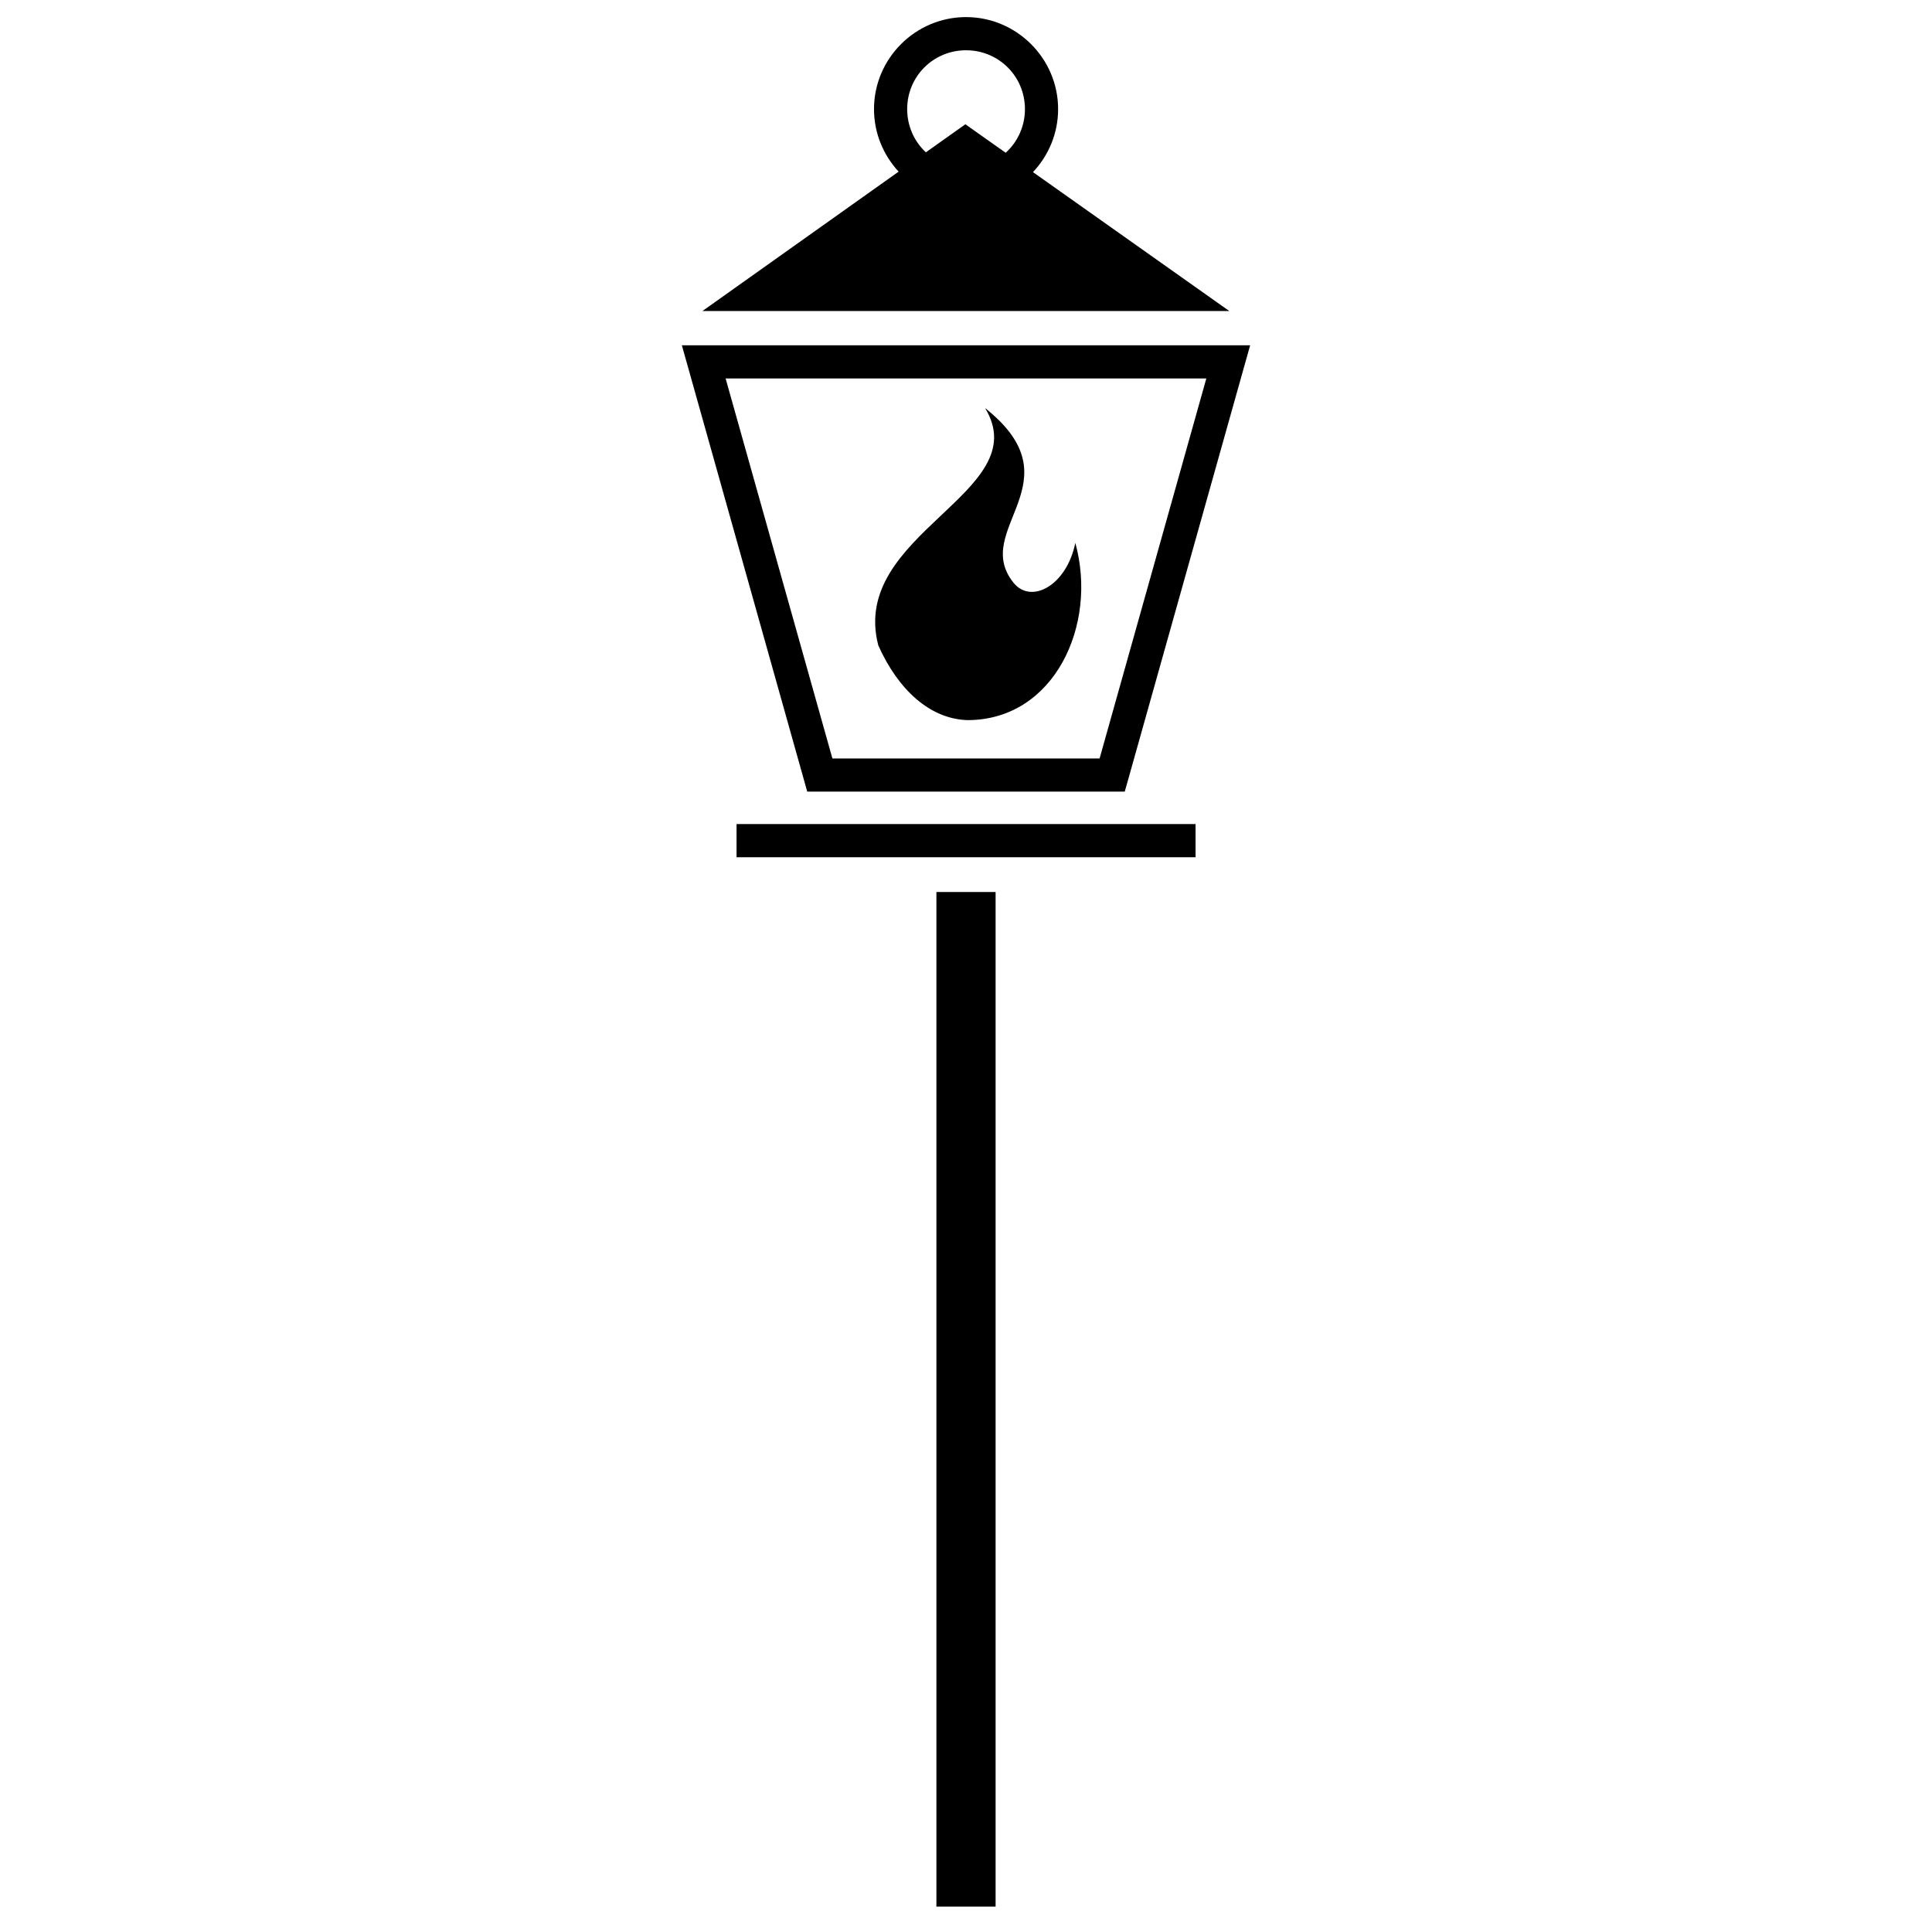
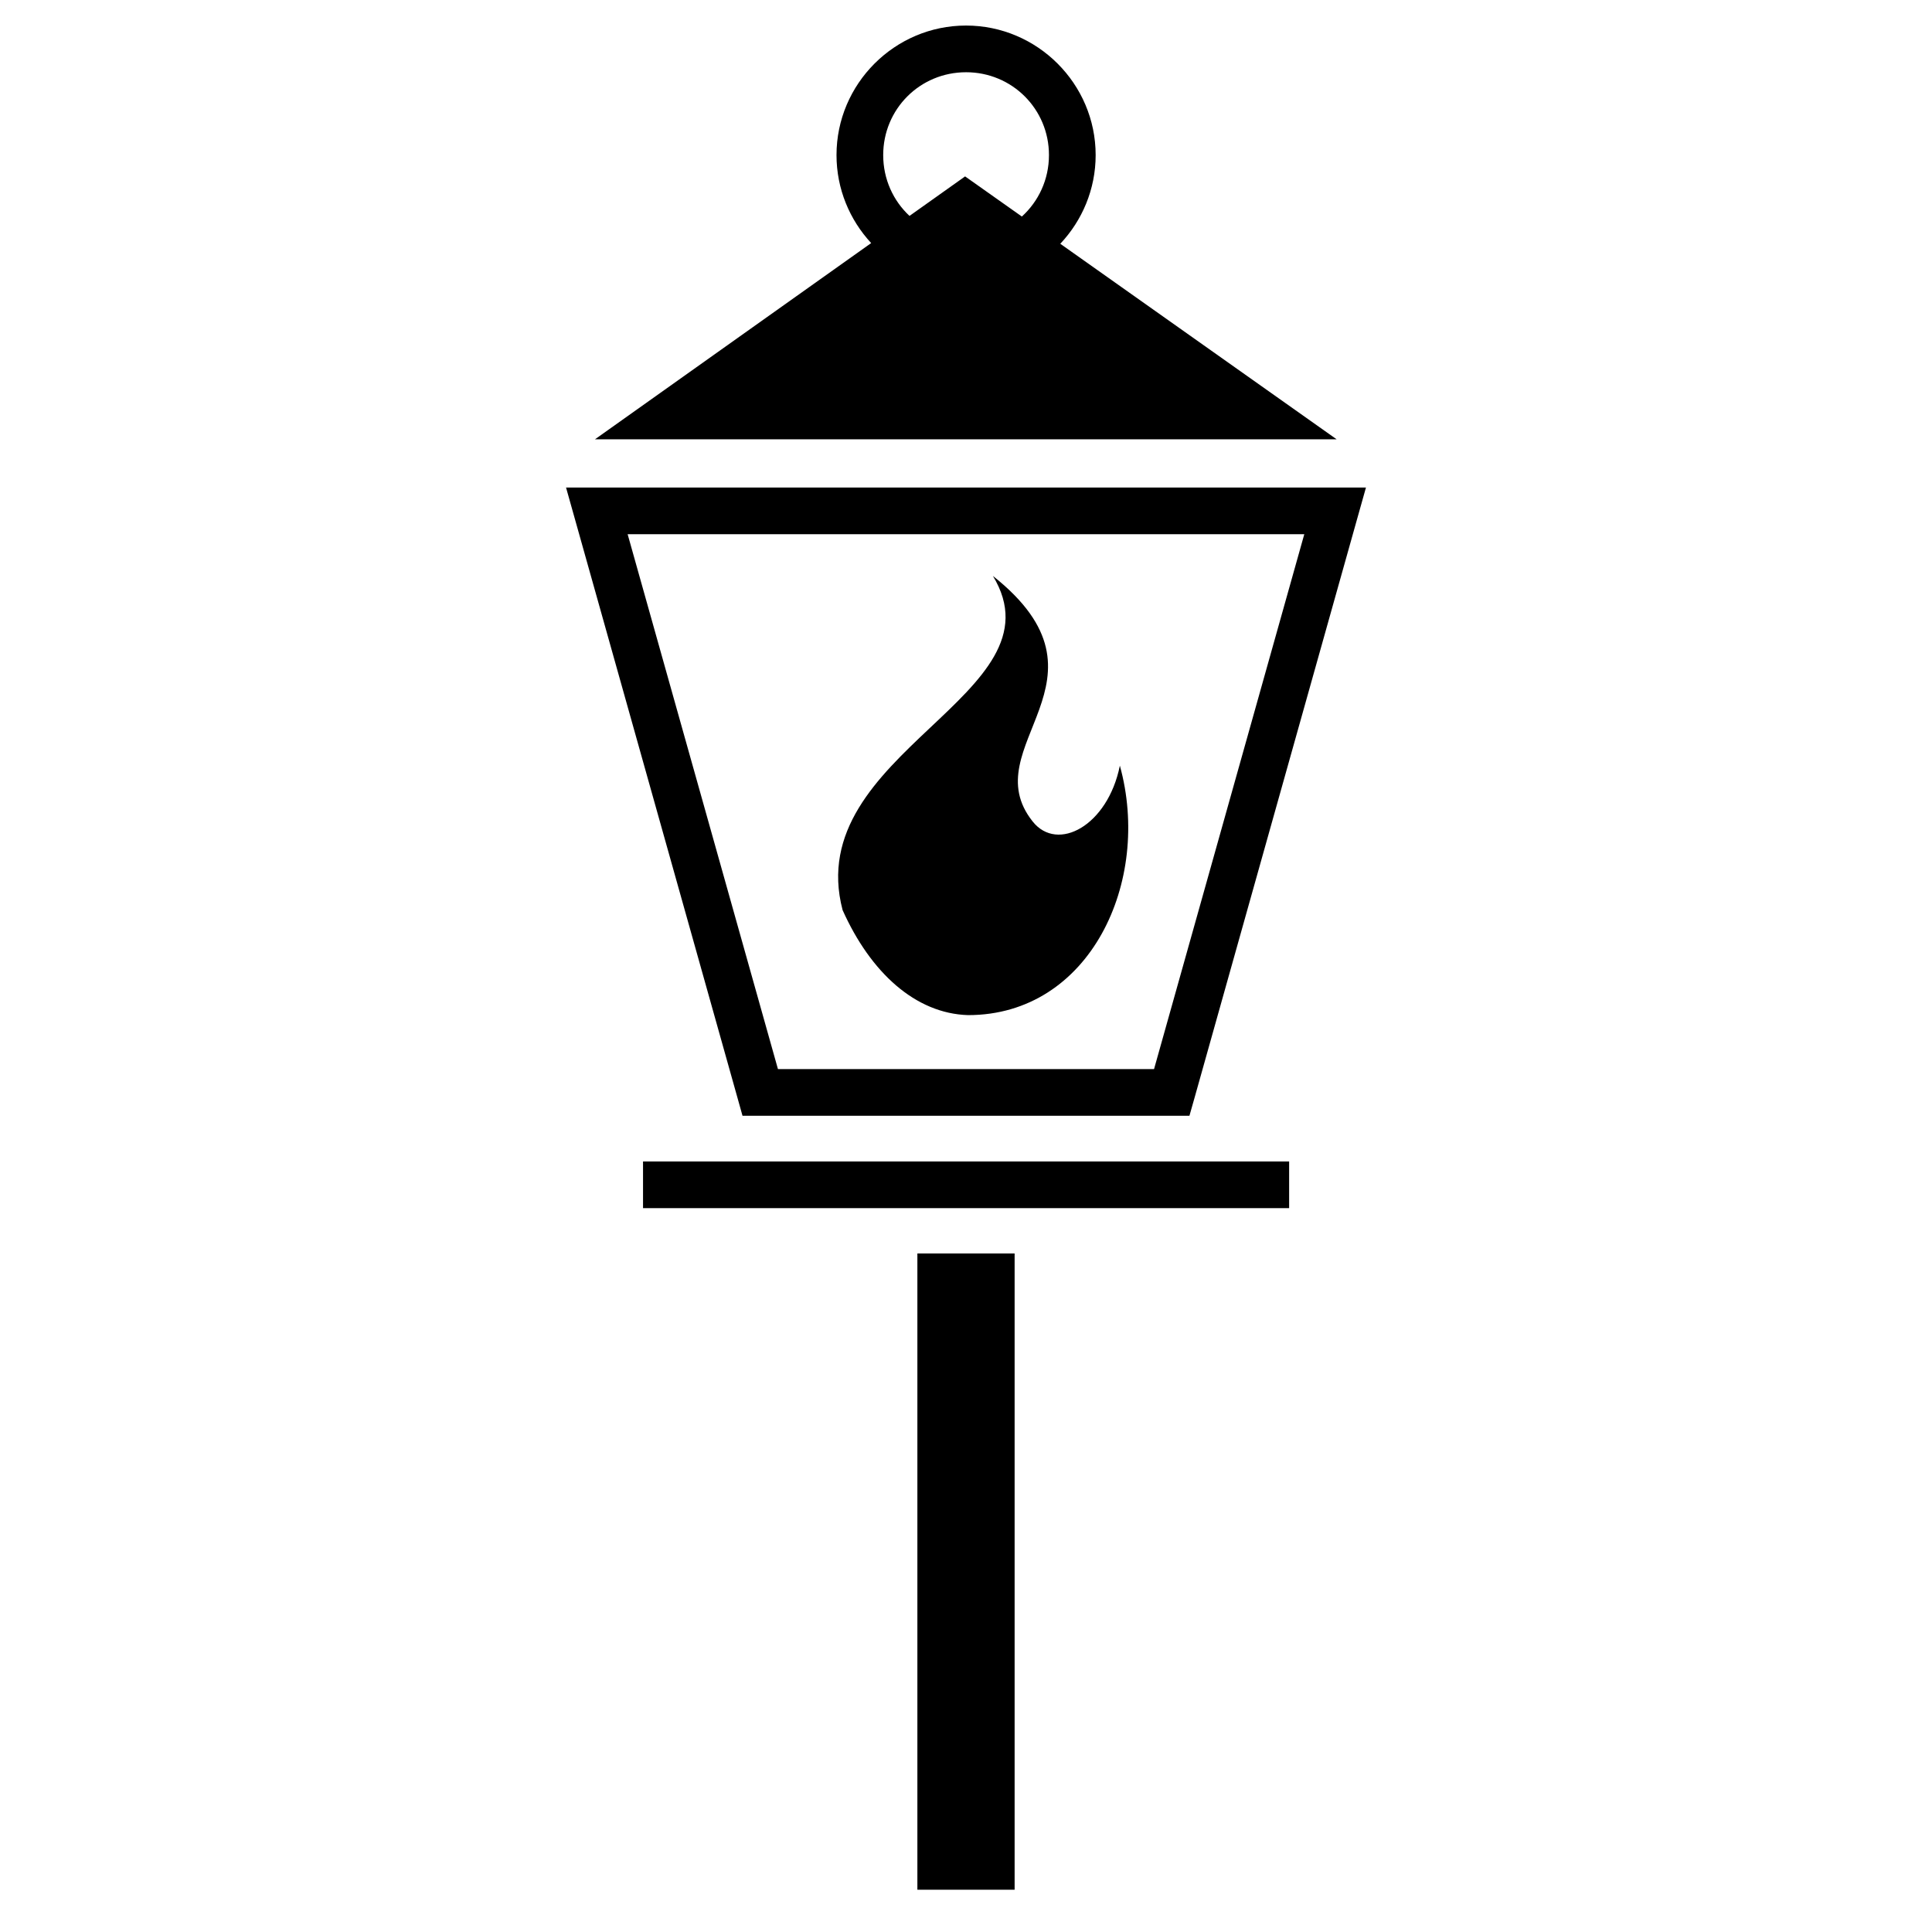
<svg xmlns="http://www.w3.org/2000/svg" style="height: 512px; width: 512px;" viewBox="0 0 512 512" version="1.1" id="svg64">
  <defs id="defs68" />
-   <g class="" transform="matrix(0.4704074,0,0,0.4704074,135.3332,-4.452511)" id="g62">
+   <g class="" transform="matrix(0.6621379,0,0,0.6621379,86.15135,-5.872713)" id="g62">
    <path d="m 256.53,19.094 c -28.53,0 -51.842,23.313 -51.842,51.843 0,13.565 5.28,25.95 13.875,35.22 l -110.532,78.53 h 296.814 l -110.594,-78.25 c 8.755,-9.297 14.156,-21.8 14.156,-35.5 0,-28.53 -23.344,-51.843 -51.875,-51.843 z m 0,18.687 c 18.432,0 33.19,14.727 33.19,33.157 0,9.792 -4.177,18.538 -10.845,24.594 l -22.72,-16.06 -22.25,15.81 c -6.497,-6.044 -10.53,-14.687 -10.53,-24.343 0,-18.43 14.726,-33.156 33.156,-33.156 z M 96.44,204 l 3.343,11.875 65.376,232.75 1.906,6.813 h 178.876 l 1.937,-6.813 65.375,-232.75 L 416.594,204 H 96.437 Z m 24.656,18.688 H 391.908 L 331.78,436.75 H 181.25 L 121.094,222.687 Z m 146.187,16.687 c 29.012,47.73 -76.807,70.517 -60.155,133.75 11.2,25 29.146,41.394 50.22,42.03 48.84,0 73.57,-53.528 60.75,-99.842 -4.847,24.07 -24.934,34.845 -34.876,22.375 -24.115,-30.248 36.436,-56.768 -15.94,-98.313 z M 127.25,473.72 v 18.686 H 385.844 V 473.72 Z" id="path60" style="fill:#000000;fill-opacity:1" />
  </g>
-   <rect id="rect72" width="15.685" height="268.884" x="248.158" y="236.394" style="stroke-width:1.155" />
+   <rect id="rect72" width="25.768" height="168.613" x="243.116" y="332.184" style="stroke-width:1.172" />
</svg>
